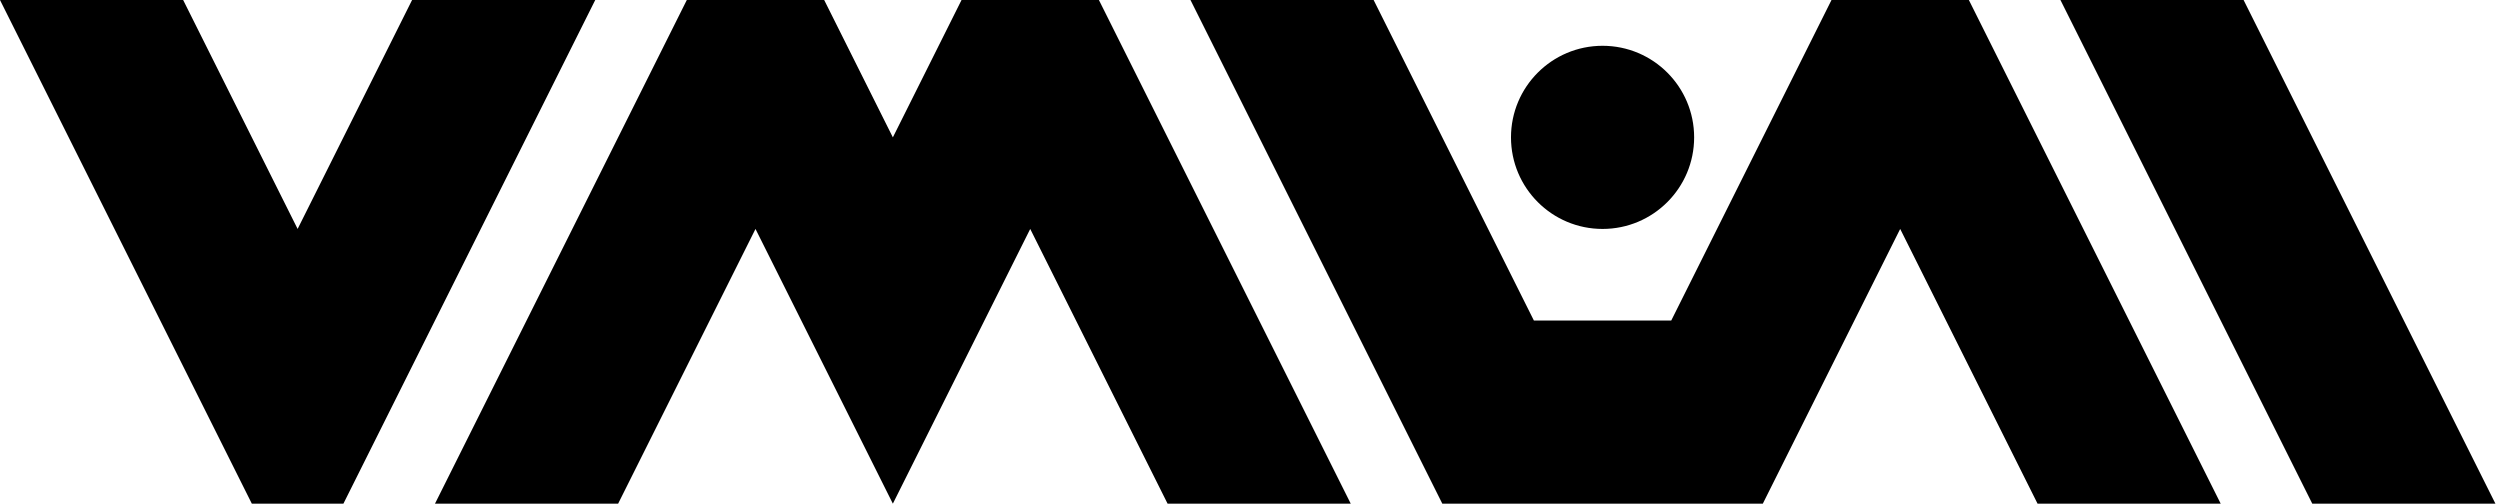
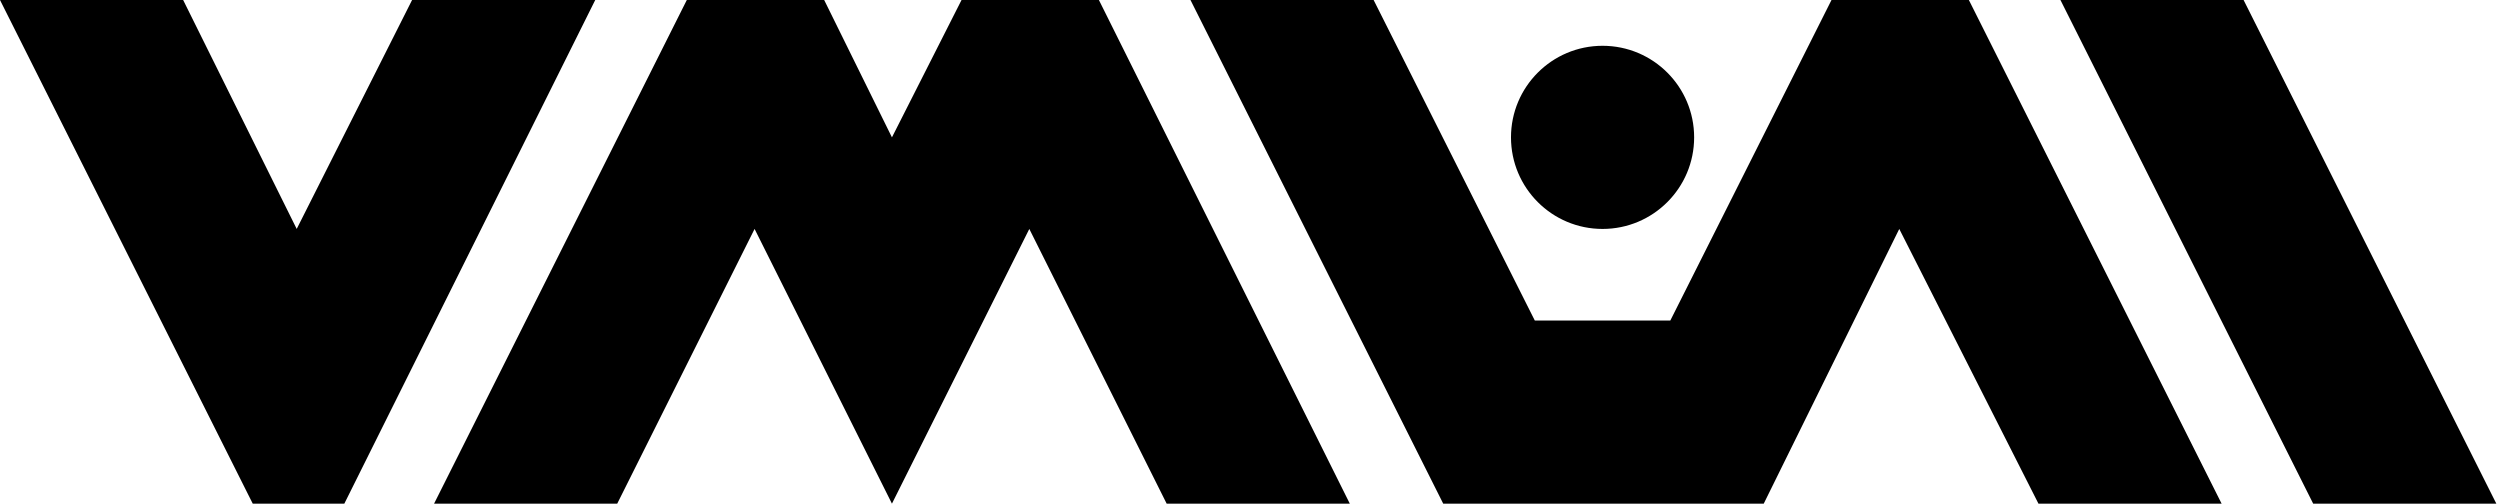
- <svg xmlns="http://www.w3.org/2000/svg" viewBox="0 0 13.65 2.75">
+ <svg viewBox="0 0 13.65 2.75">
  <circle cx="8.75" cy=".75" r=".5" />
-   <path d="m0 0 1.125 2.25.25.5h.5L3.25 0h-1l-.625 1.25L1 0H0zm3.75 0L2.375 2.75h1l.75-1.5.25.5.5 1 .5-1 .25-.5.75 1.5h1L6.125.25 6 0h-.75l-.375.75-.25-.5L4.5 0h-.75zM6.5 0l.875 1.75.5 1h1.75l.5-1 .25-.5.75 1.5h1l-1.25-2.5L10.75 0H10l-.875 1.75h-.75L7.5 0h-1zm4.75 0 1.375 2.75h1L12.25 0h-1z" />
+   <path d="m0 0 1.38 2.75h.5L3.25 0h-1l-.63 1.25L1 0Zm3.75 0L2.37 2.75h1l.75-1.5.75 1.5.75-1.5.75 1.5h1L6 0h-.75l-.38.75L4.5 0ZM6.5 0l1.38 2.75h1.75l.74-1.5.76 1.5h1L10.75 0H10l-.88 1.75h-.74L7.5 0Zm4.75 0 1.38 2.75h1L12.25 0Z" />
</svg>
